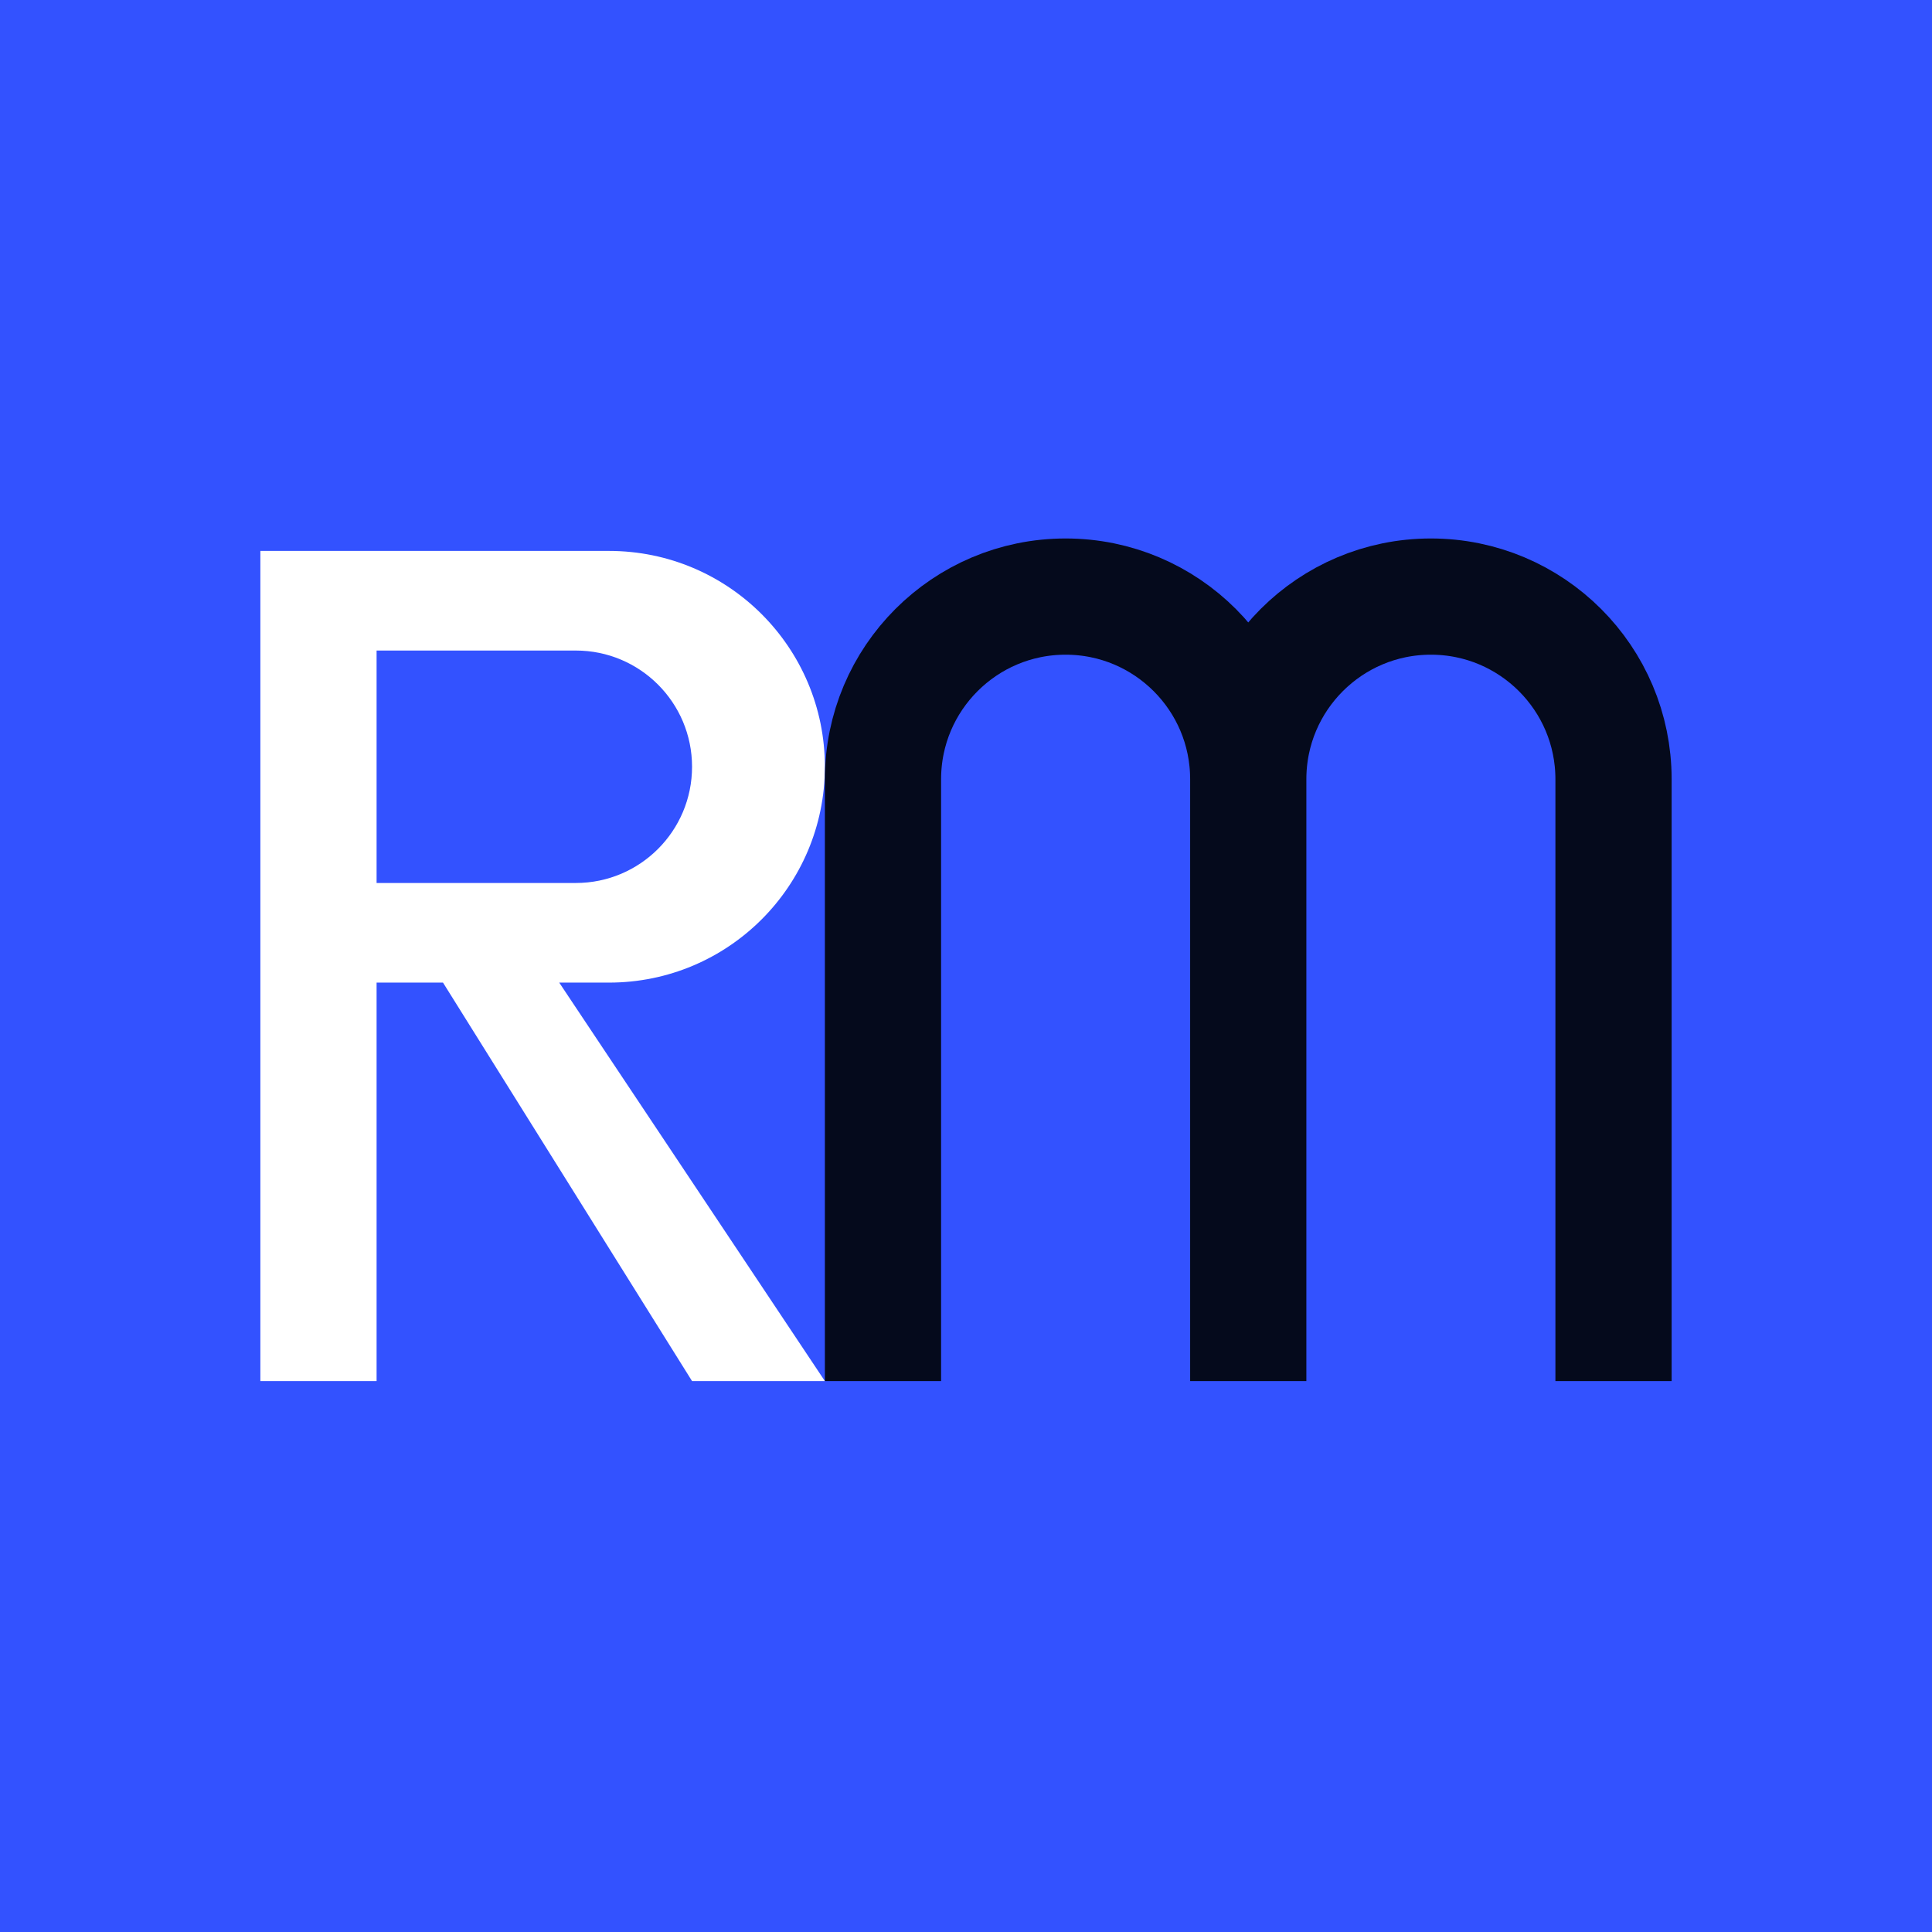
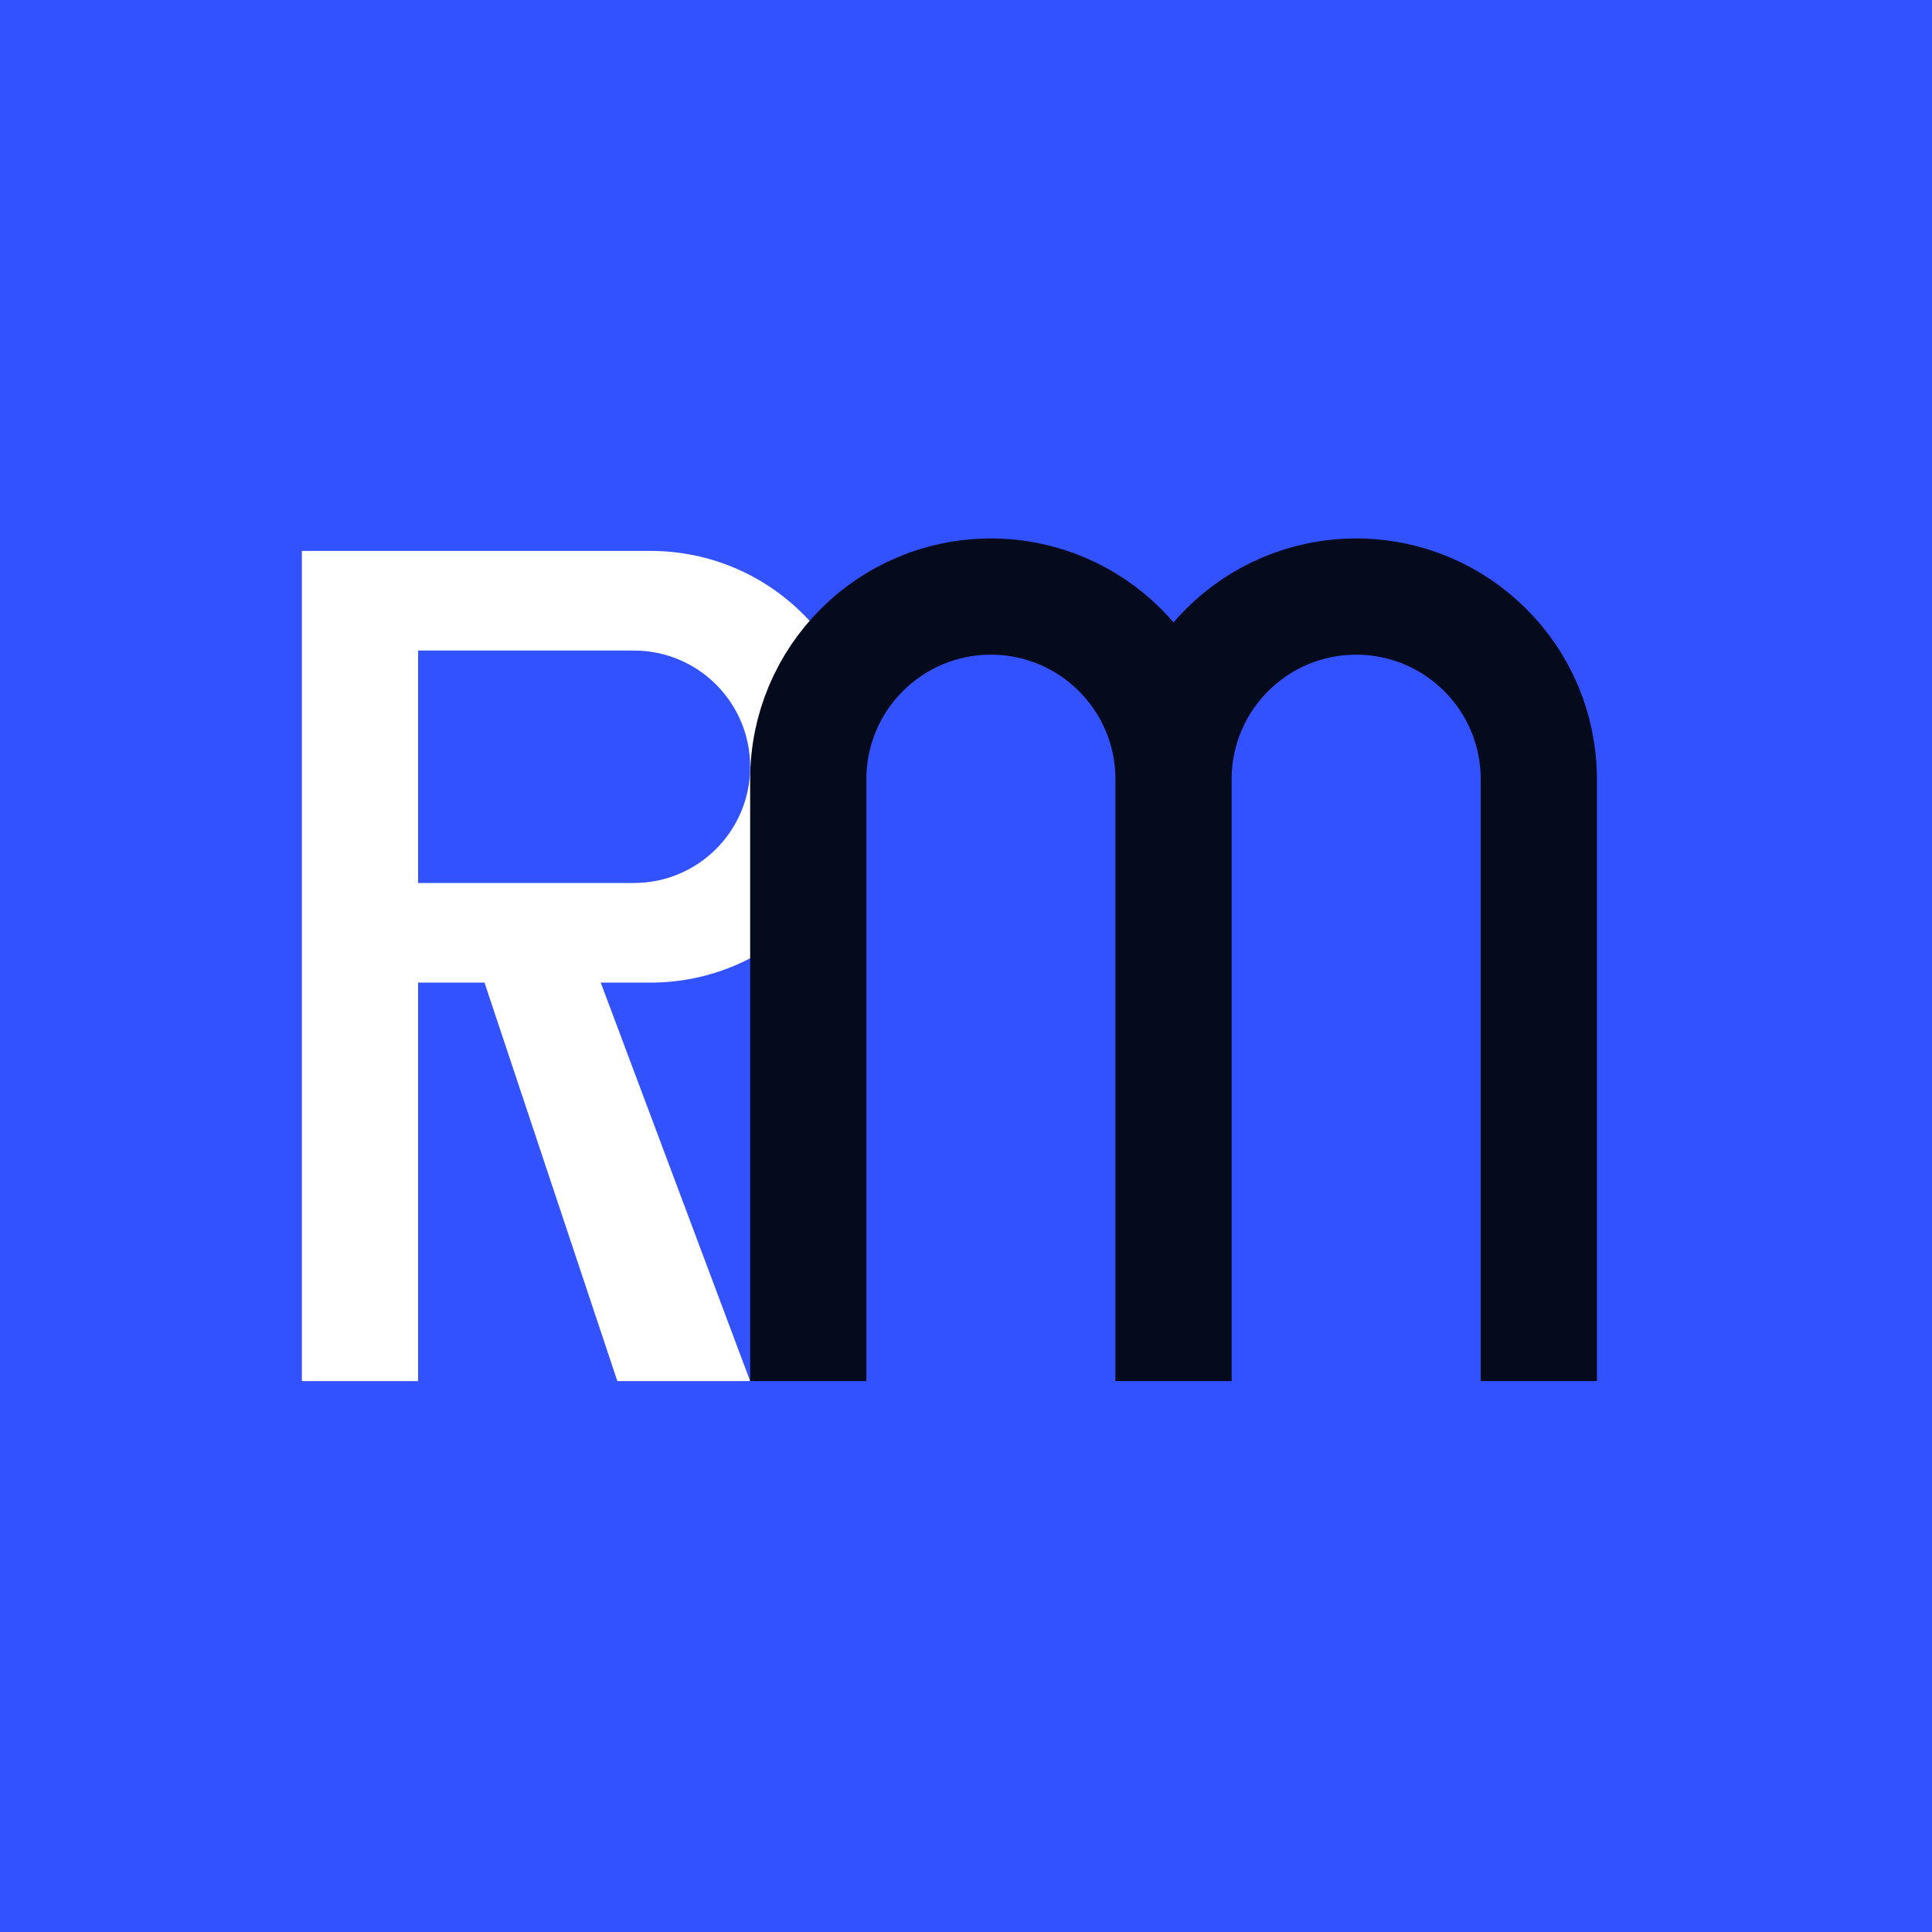
<svg xmlns="http://www.w3.org/2000/svg" viewBox="0 0 512 512">
  <rect width="512" height="512" fill="#3352FF" />
-   <g transform="translate(69 146) scale(2.2)">
-     <path fill="#FFFFFF" fill-rule="evenodd" d="M0 0H42A26 26 0 0 1 42 52H36L68 100H52L22 52H14V100H0Z M14 12H38A14 14 0 0 1 38 40H14Z" />
-     <path fill="none" stroke="#050A1C" stroke-width="14" d="M75 100V27.5A22 22 0 0 1 119 27.5V100 M119 27.5A22 22 0 0 1 163 27.5V100" />
+   <g transform="translate(80 146) scale(2.2)">
+     <path fill="#FFFFFF" fill-rule="evenodd" d="M0 0H42A26 26 0 0 1 42 52H36L54 100H38L22 52H14V100H0Z M14 12H40A14 14 0 0 1 40 40H14Z" />
+     <path fill="none" stroke="#050A1C" stroke-width="14" d="M61 100V27.5A22 22 0 0 1 105 27.5V100 M105 27.5A22 22 0 0 1 149 27.5V100" />
  </g>
</svg>
